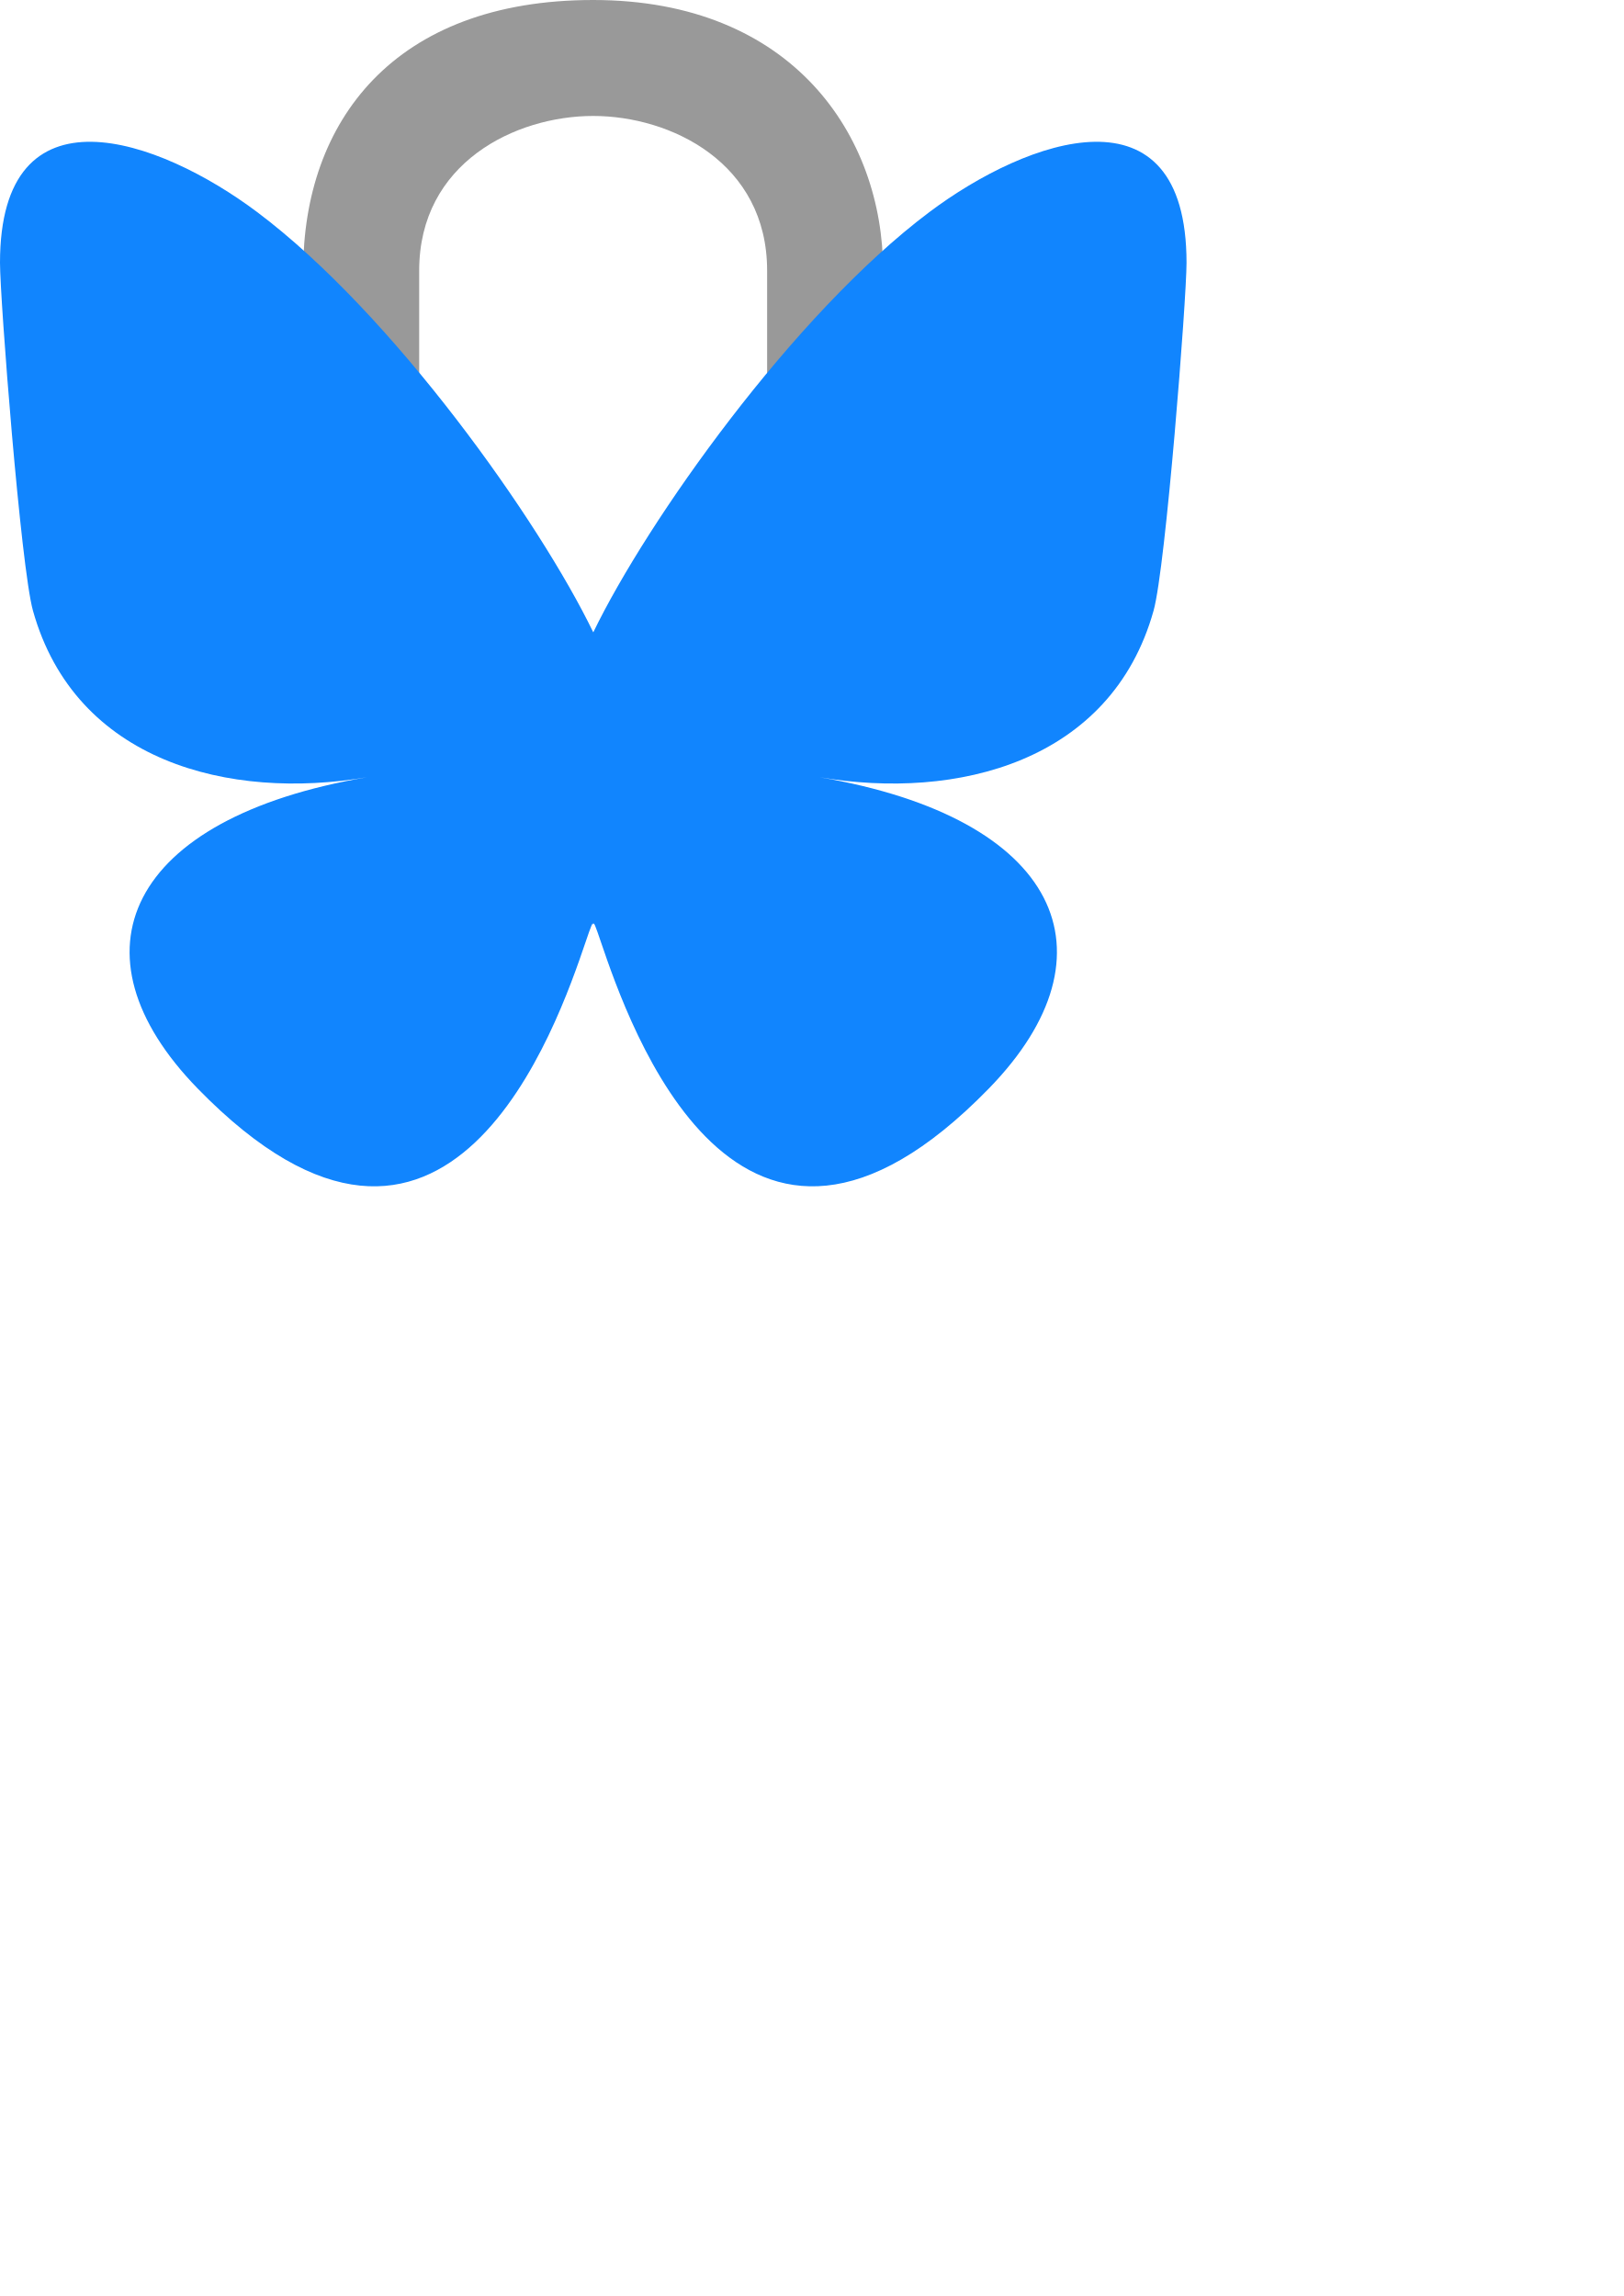
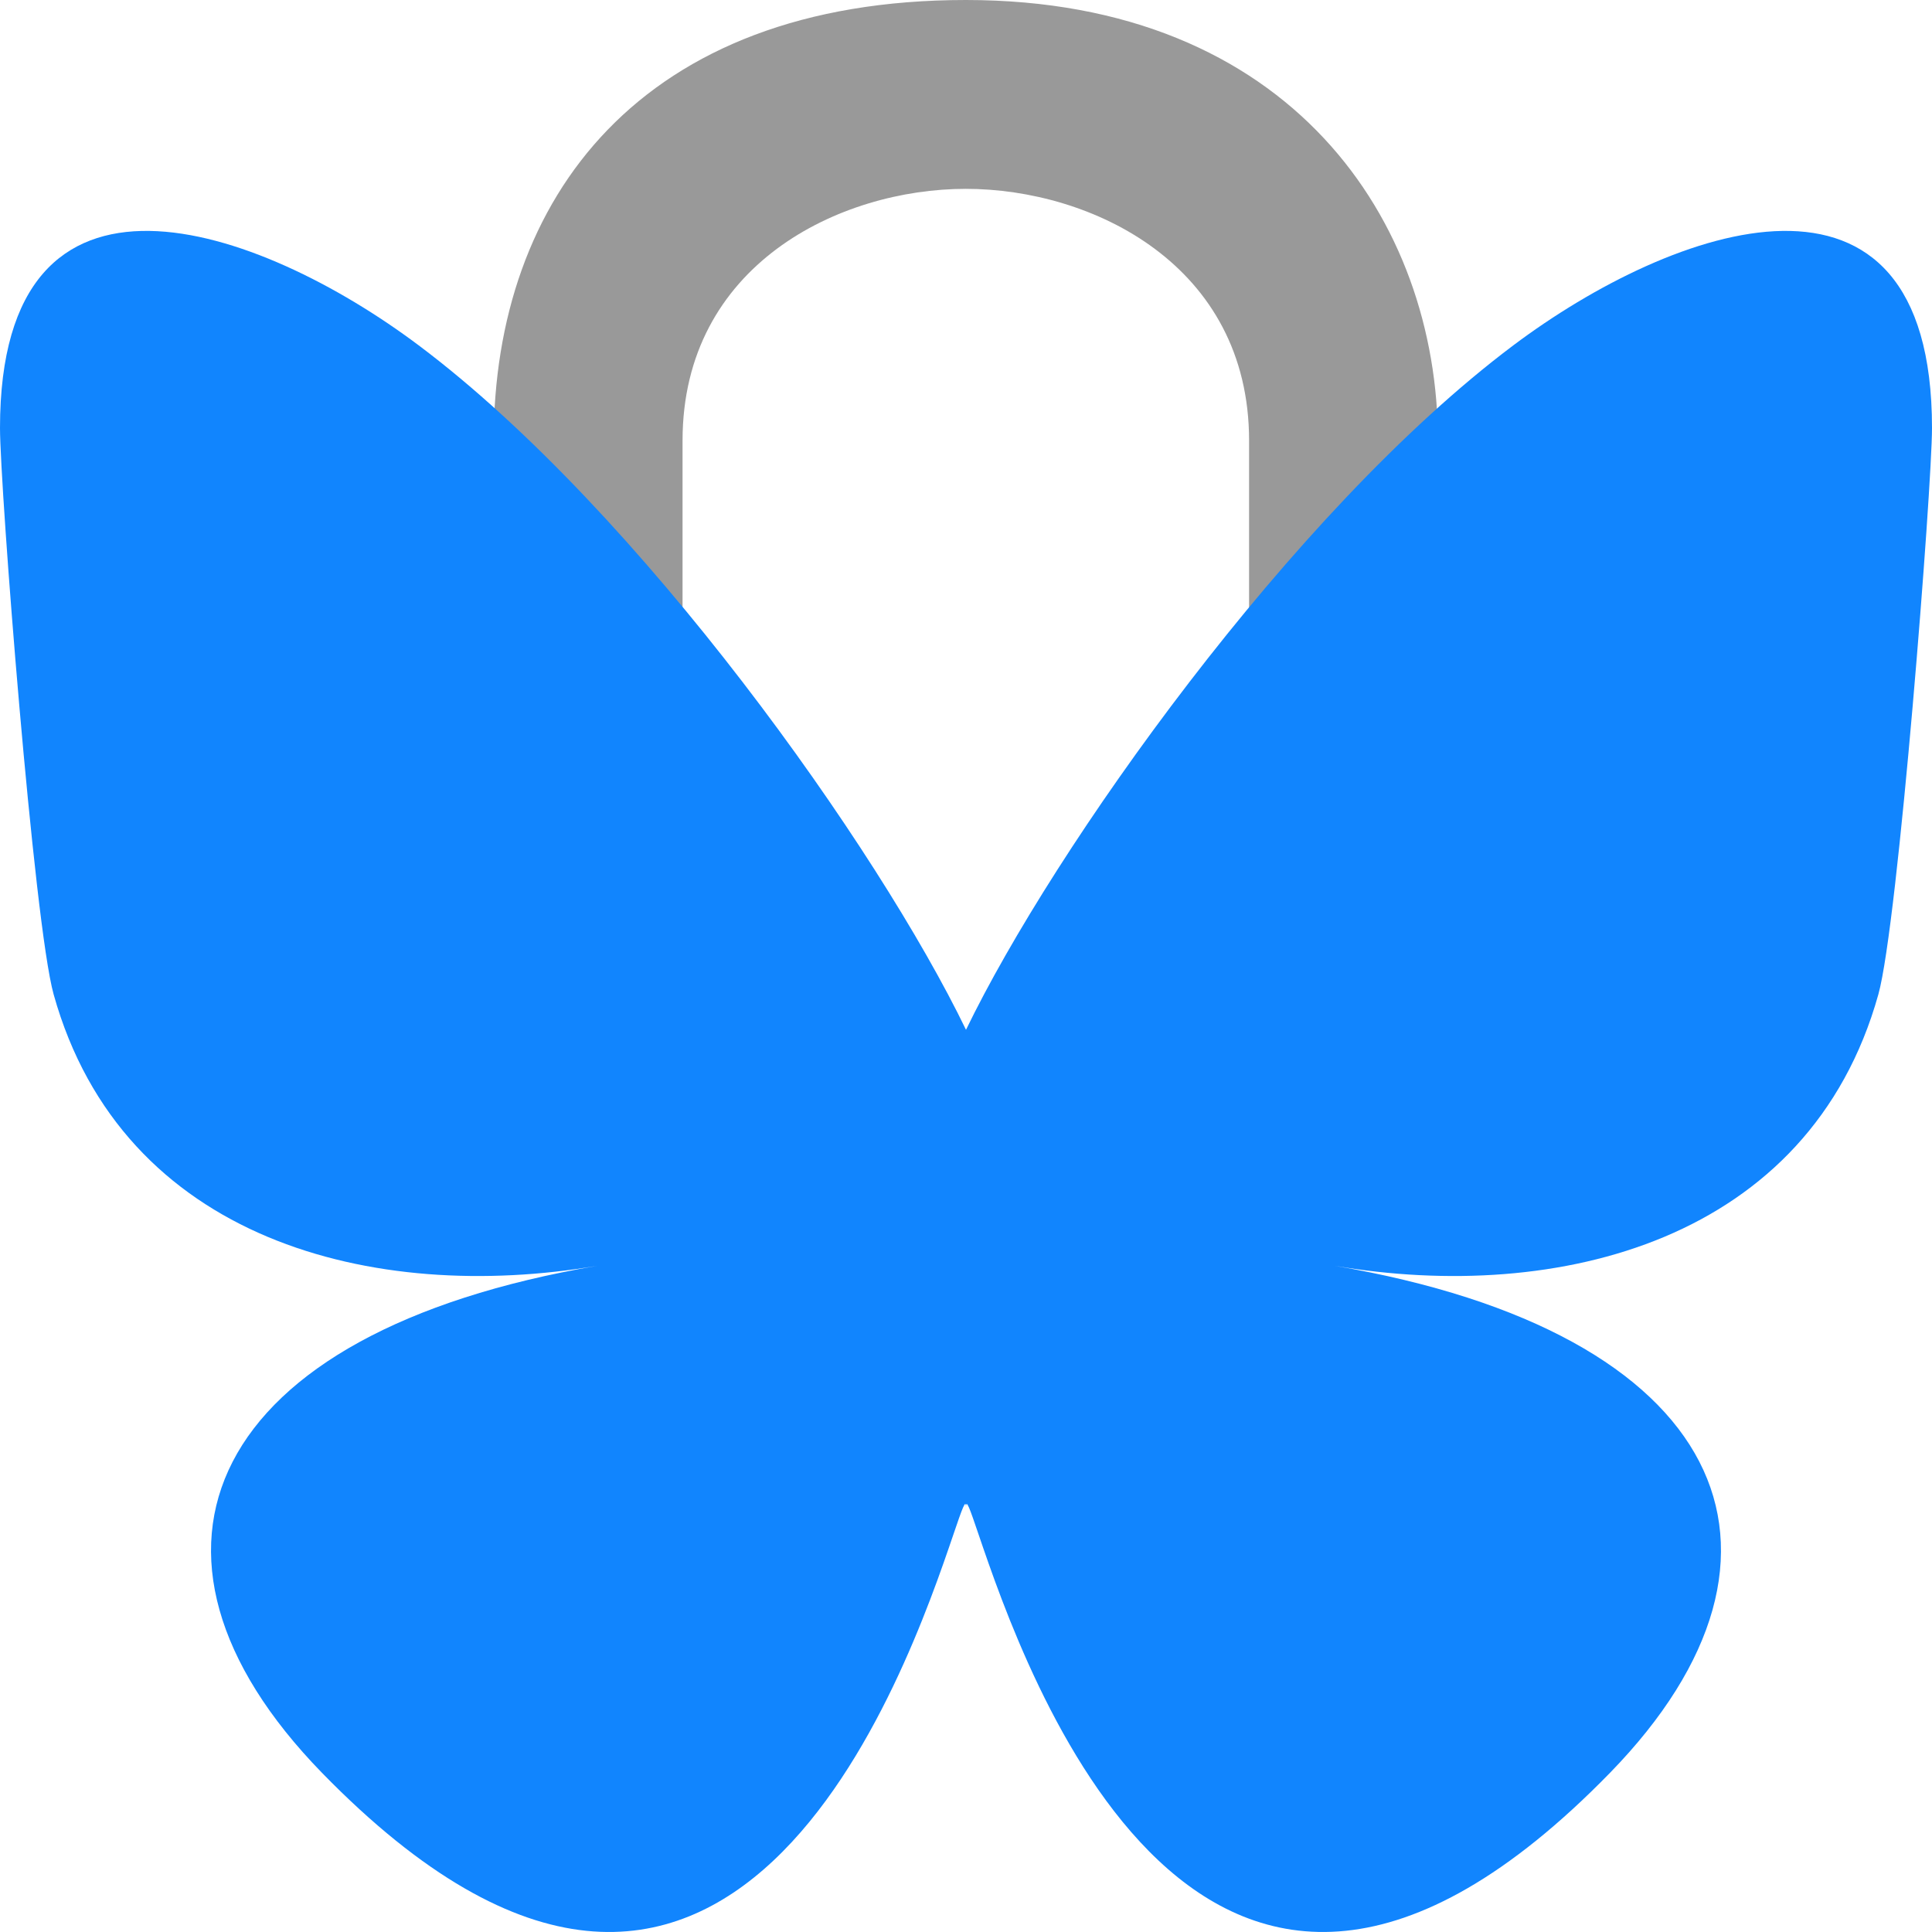
- <svg xmlns="http://www.w3.org/2000/svg" width="210mm" height="297mm" viewBox="0 0 210 297" version="1.1" id="svg1" xml:space="preserve">
+ <svg xmlns="http://www.w3.org/2000/svg" width="153.459mm" height="153.459mm" viewBox="0 0 153.459 153.459" version="1.1" id="svg1" xml:space="preserve">
  <defs id="defs1" />
  <g id="layer1" style="display:inline">
    <path style="display:inline;fill:#999999;fill-rule:evenodd;stroke-width:5.292;stroke-linecap:round;stroke-linejoin:round" d="M 39.215,50 H 54.215 V 35 c 0,-13.951 12.465,-20 22.5,-20 10.035,0 22.5,6.049 22.5,20 V 50 H 114.215 V 35 C 114.215,17.6 102.55,0 76.715,0 50.88,0 39.215,15.793 39.215,35 Z" id="path2" />
    <path d="m 33.264,27.436 c 17.594,13.208 36.518,39.989 43.466,54.361 6.949,-14.371 25.872,-41.153 43.466,-54.361 12.695,-9.531 33.263,-16.905 33.263,6.56 0,4.686 -2.687,39.367 -4.263,44.998 -5.478,19.575 -25.438,24.568 -43.193,21.546 31.036,5.282 38.931,22.779 21.88,40.275 -32.382,33.229 -46.543,-8.337 -50.173,-18.988 -0.665,-1.953 -0.976,-2.866 -0.981,-2.089 0,-0.777 -0.316,0.137 -0.981,2.089 -3.628,10.651 -17.789,52.218 -50.173,18.988 C 8.525,123.318 16.42,105.821 47.456,100.54 29.7,103.562 9.74,98.569 4.263,78.994 2.687,73.363 0,38.682 0,33.996 c 0,-23.465 20.569,-16.091 33.263,-6.56 z" fill="#1185fe" id="path1" style="stroke-width:0.265" />
  </g>
</svg>
